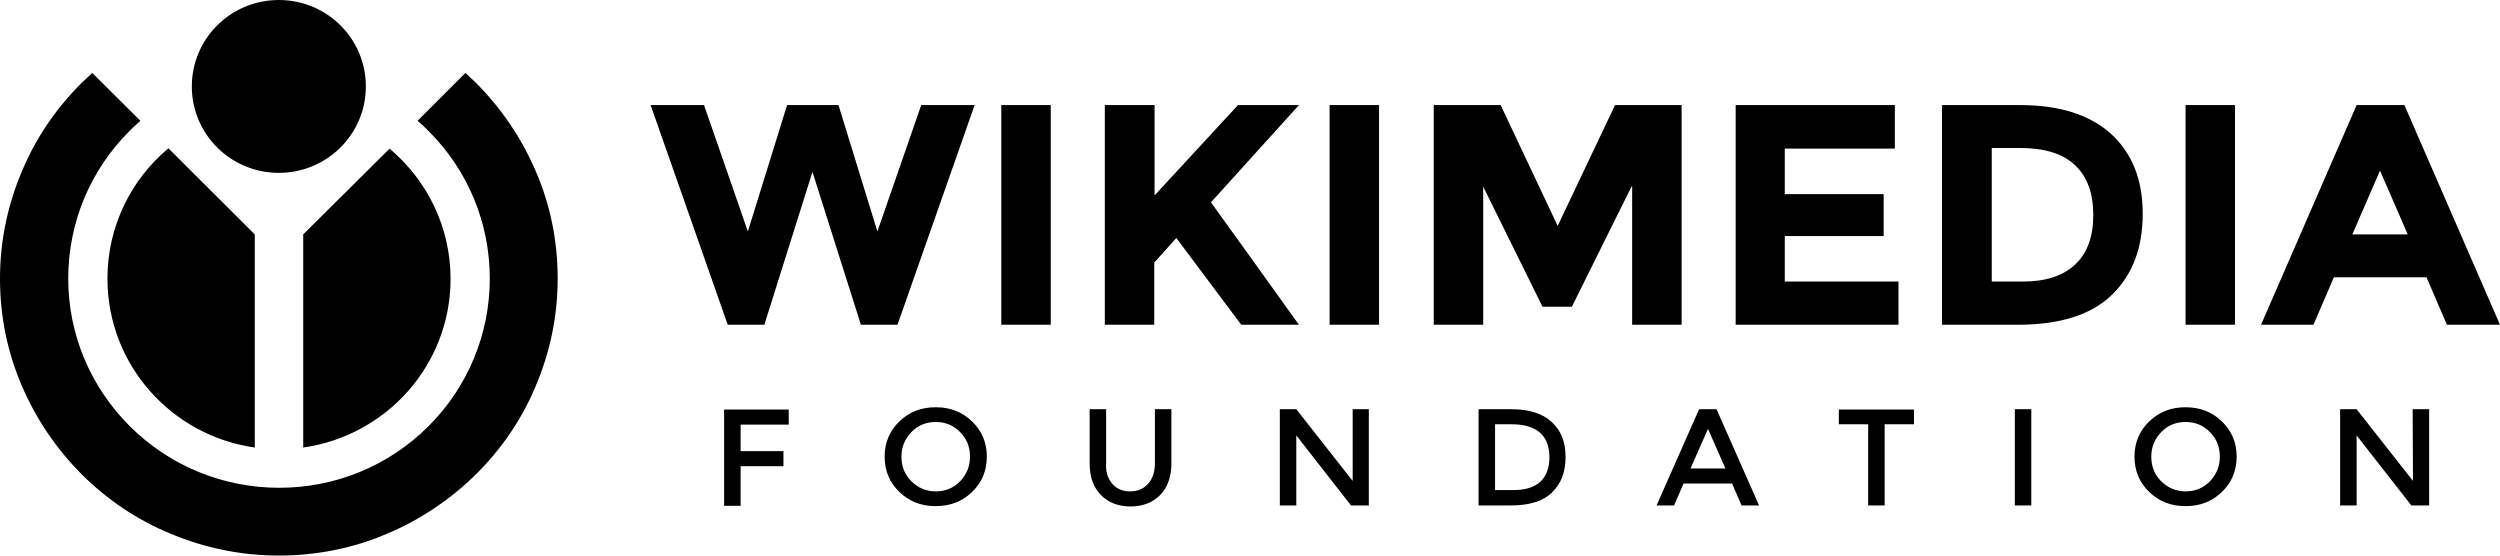
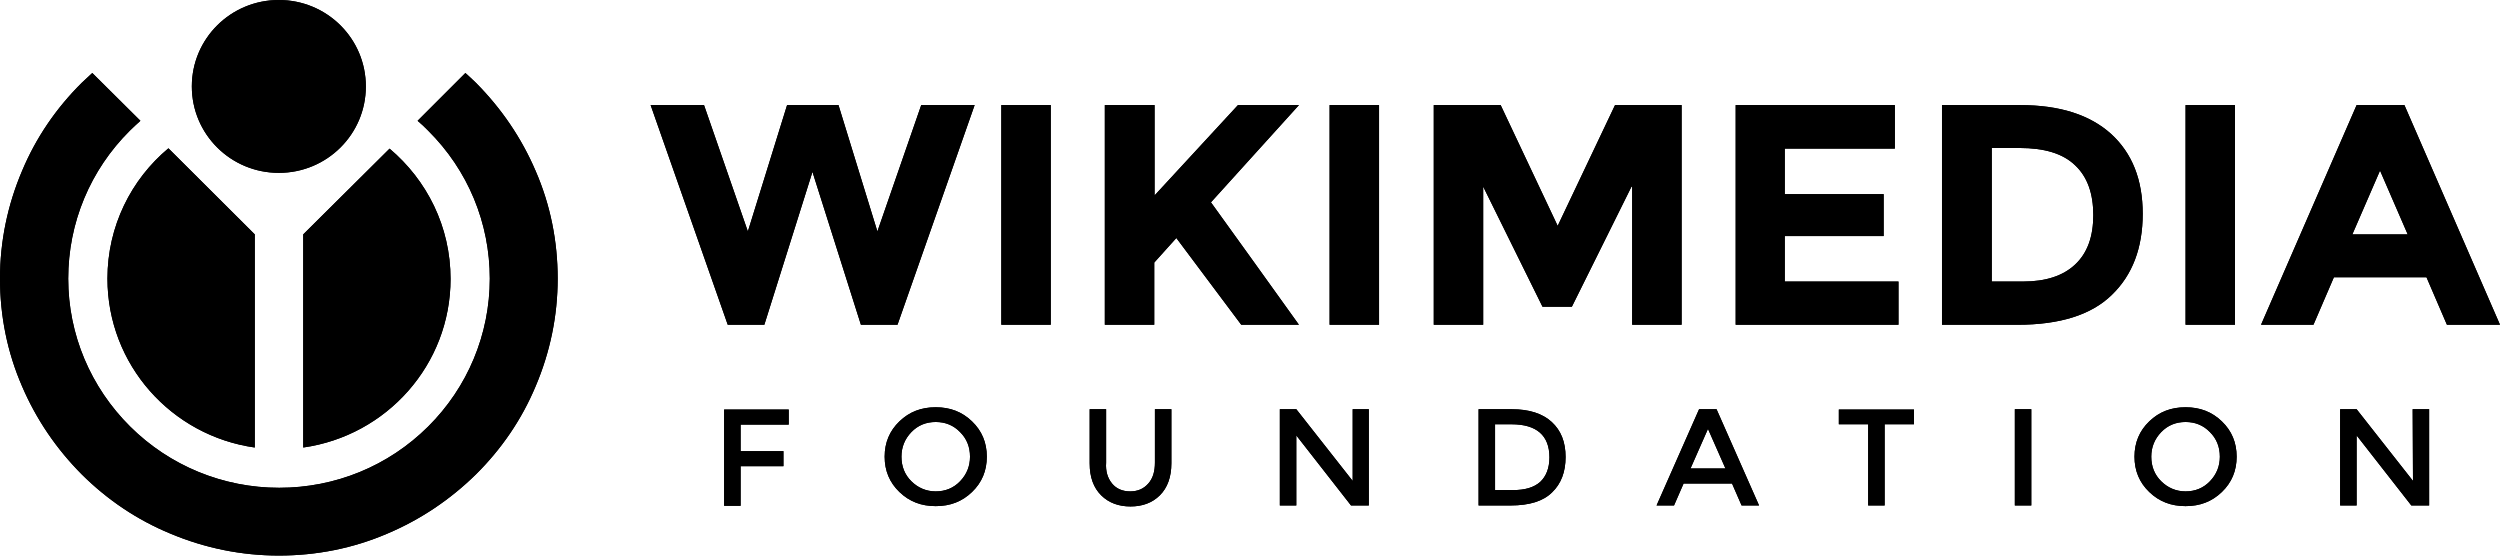
<svg xmlns="http://www.w3.org/2000/svg" xmlns:xlink="http://www.w3.org/1999/xlink" width="279" height="62" viewBox="0 0 279 62" version="1.1">
  <g transform="translate(1992 17360)">
    <g id="Horizontal Logo">
      <g id="Horizontal Logo">
        <use xlink:href="#path0_fillfull" transform="translate(-1992 -17360)" />
      </g>
    </g>
  </g>
-   <defs>
-     <path id="path0_fillfull" d="M 83.461 25.83L 87.838 11.728L 93.576 11.728L 97.917 25.83L 102.809 11.728L 108.768 11.728L 100.16 36.243L 96.078 36.243L 90.67 19.181L 85.3 36.243L 81.217 36.243L 72.61 11.728L 78.569 11.728L 83.461 25.83ZM 111.747 11.728L 117.265 11.728L 117.265 36.243L 111.747 36.243L 111.747 11.728ZM 123.334 11.728L 128.851 11.728L 128.851 21.811L 138.157 11.728L 144.962 11.728L 135.141 22.579C 135.987 23.748 137.569 25.94 139.849 29.118C 142.13 32.297 143.822 34.672 144.962 36.243L 138.525 36.243L 131.279 26.561L 128.815 29.301L 128.815 36.243L 123.297 36.243L 123.297 11.728L 123.334 11.728ZM 148.383 11.728L 153.901 11.728L 153.901 36.243L 148.383 36.243L 148.383 11.728ZM 182.076 20.825L 175.419 34.233L 172.145 34.233L 165.524 20.825L 165.524 36.243L 160.007 36.243L 160.007 11.728L 167.474 11.728L 173.837 25.209L 180.237 11.728L 187.668 11.728L 187.668 36.243L 182.15 36.243L 182.15 20.825L 182.076 20.825ZM 211.466 11.728L 211.466 16.587L 199.181 16.587L 199.181 21.665L 210.216 21.665L 210.216 26.342L 199.181 26.342L 199.181 31.42L 211.871 31.42L 211.871 36.243L 193.7 36.243L 193.7 11.728L 211.466 11.728ZM 235.596 14.943C 237.95 17.098 239.127 20.058 239.127 23.857C 239.127 27.657 237.987 30.689 235.669 32.918C 233.389 35.147 229.858 36.243 225.149 36.243L 216.726 36.243L 216.726 11.728L 225.444 11.728C 229.895 11.728 233.242 12.824 235.596 14.943ZM 231.587 29.52C 232.948 28.242 233.61 26.415 233.61 24.003C 233.61 21.592 232.948 19.729 231.587 18.45C 230.226 17.135 228.166 16.514 225.37 16.514L 222.28 16.514L 222.28 31.42L 225.775 31.42C 228.276 31.42 230.226 30.799 231.587 29.52ZM 243.909 11.728L 249.426 11.728L 249.426 36.243L 243.909 36.243L 243.909 11.728ZM 273.078 36.243L 270.797 30.945L 260.461 30.945L 258.181 36.243L 252.332 36.243L 262.999 11.728L 268.333 11.728L 279 36.243L 273.078 36.243ZM 265.611 19.035L 262.521 26.159L 268.701 26.159L 265.611 19.035ZM 82.652 47.386L 82.652 50.345L 87.433 50.345L 87.433 52.026L 82.652 52.026L 82.652 56.447L 80.812 56.447L 80.812 45.705L 88.022 45.705L 88.022 47.386L 82.652 47.386ZM 108.473 54.912C 107.37 55.972 106.046 56.483 104.427 56.483C 102.809 56.483 101.485 55.972 100.381 54.912C 99.278 53.853 98.726 52.537 98.726 50.966C 98.726 49.395 99.278 48.08 100.381 47.021C 101.485 45.961 102.809 45.45 104.427 45.45C 106.046 45.45 107.37 45.961 108.473 47.021C 109.577 48.08 110.129 49.395 110.129 50.966C 110.129 52.537 109.577 53.853 108.473 54.912ZM 107.149 48.226C 106.414 47.459 105.494 47.094 104.427 47.094C 103.361 47.094 102.441 47.459 101.705 48.226C 100.97 48.993 100.602 49.907 100.602 50.966C 100.602 52.062 100.97 52.976 101.705 53.706C 102.441 54.437 103.361 54.839 104.427 54.839C 105.494 54.839 106.414 54.474 107.149 53.706C 107.885 52.939 108.253 52.026 108.253 50.966C 108.253 49.87 107.885 48.957 107.149 48.226ZM 124.106 53.962C 124.584 54.547 125.283 54.839 126.129 54.839C 126.975 54.839 127.637 54.547 128.152 53.962C 128.667 53.378 128.888 52.611 128.888 51.624L 128.888 45.669L 130.727 45.669L 130.727 51.697C 130.727 53.232 130.286 54.437 129.44 55.278C 128.594 56.118 127.49 56.52 126.166 56.52C 124.842 56.52 123.738 56.118 122.892 55.278C 122.046 54.437 121.605 53.268 121.605 51.697L 121.605 45.669L 123.444 45.669L 123.444 51.624C 123.371 52.611 123.628 53.378 124.106 53.962ZM 150.921 45.669L 152.76 45.669L 152.76 56.41L 150.774 56.41L 144.668 48.592L 144.668 56.41L 142.829 56.41L 142.829 45.669L 144.668 45.669L 150.958 53.67L 150.958 45.669L 150.921 45.669ZM 173.175 47.094C 174.205 48.044 174.72 49.322 174.72 51.003C 174.72 52.684 174.205 53.999 173.212 54.949C 172.219 55.935 170.674 56.41 168.577 56.41L 165.009 56.41L 165.009 45.669L 168.724 45.669C 170.637 45.669 172.145 46.144 173.175 47.094ZM 172.917 51.039C 172.917 48.592 171.483 47.349 168.687 47.349L 166.848 47.349L 166.848 54.693L 168.871 54.693C 170.196 54.693 171.189 54.401 171.888 53.78C 172.55 53.158 172.917 52.245 172.917 51.039ZM 187.888 53.962L 186.821 56.41L 184.872 56.41L 189.617 45.669L 191.567 45.669L 196.312 56.41L 194.362 56.41L 193.295 53.962L 187.888 53.962ZM 192.56 52.282L 190.61 47.861L 188.661 52.282L 192.56 52.282ZM 210.326 47.349L 210.326 56.41L 208.487 56.41L 208.487 47.349L 205.213 47.349L 205.213 45.705L 213.6 45.705L 213.6 47.349L 210.326 47.349ZM 224.855 45.669L 226.694 45.669L 226.694 56.41L 224.855 56.41L 224.855 45.669ZM 247.955 54.912C 246.852 55.972 245.527 56.483 243.909 56.483C 242.29 56.483 240.966 55.972 239.863 54.912C 238.759 53.853 238.208 52.537 238.208 50.966C 238.208 49.395 238.759 48.08 239.863 47.021C 240.966 45.961 242.29 45.45 243.909 45.45C 245.527 45.45 246.852 45.961 247.955 47.021C 249.059 48.08 249.61 49.395 249.61 50.966C 249.61 52.537 249.059 53.853 247.955 54.912ZM 246.631 48.226C 245.895 47.459 244.976 47.094 243.909 47.094C 242.842 47.094 241.923 47.459 241.187 48.226C 240.451 48.993 240.083 49.907 240.083 50.966C 240.083 52.062 240.451 52.976 241.187 53.706C 241.923 54.437 242.842 54.839 243.909 54.839C 244.976 54.839 245.895 54.474 246.631 53.706C 247.367 52.939 247.734 52.026 247.734 50.966C 247.734 49.87 247.367 48.957 246.631 48.226ZM 269.252 45.669L 271.092 45.669L 271.092 56.41L 269.105 56.41L 262.999 48.592L 262.999 56.41L 261.16 56.41L 261.16 45.669L 262.999 45.669L 269.289 53.67L 269.252 45.669ZM 33.84 49.943C 43.147 48.628 50.282 40.7 50.282 31.128C 50.282 25.282 47.634 20.094 43.478 16.587L 33.84 26.159L 33.84 49.943ZM 28.433 49.943L 28.433 26.159L 18.796 16.55C 14.64 20.021 11.991 25.246 11.991 31.091C 11.991 40.7 19.127 48.628 28.433 49.943ZM 47.781 14.578C 52.232 18.998 54.66 24.88 54.66 31.091C 54.66 37.302 52.195 43.221 47.781 47.605C 43.331 52.026 37.408 54.437 31.155 54.437C 24.902 54.437 18.943 51.989 14.529 47.605C 10.115 43.221 7.614 37.339 7.614 31.091C 7.614 24.844 10.079 18.962 14.493 14.578C 14.86 14.212 15.265 13.847 15.67 13.481L 10.299 8.147C 9.895 8.513 9.527 8.878 9.122 9.243C 6.253 12.093 4.009 15.381 2.464 19.071C 0.846 22.871 0 26.926 0 31.091C 0 35.256 0.809 39.312 2.464 43.111C 4.046 46.801 6.29 50.09 9.122 52.939C 11.991 55.789 15.302 58.018 19.017 59.552C 22.842 61.16 26.925 62 31.119 62C 35.312 62 39.395 61.196 43.22 59.552C 46.935 57.981 50.246 55.752 53.115 52.939C 55.984 50.09 58.228 46.801 59.773 43.111C 61.391 39.312 62.237 35.256 62.237 31.091C 62.237 26.926 61.428 22.871 59.773 19.071C 58.191 15.381 55.947 12.093 53.115 9.243C 52.747 8.878 52.342 8.513 51.938 8.147L 46.604 13.481C 47.009 13.81 47.377 14.176 47.781 14.578ZM 31.119 0C 36.489 0 40.829 4.311 40.829 9.645C 40.829 14.979 36.489 19.291 31.119 19.291C 25.748 19.291 21.408 14.979 21.408 9.645C 21.408 4.311 25.748 0 31.119 0Z" />
-   </defs>
+   <path id="path0_fillfull" d="M 83.461 25.83L 87.838 11.728L 93.576 11.728L 97.917 25.83L 102.809 11.728L 108.768 11.728L 100.16 36.243L 96.078 36.243L 90.67 19.181L 85.3 36.243L 81.217 36.243L 72.61 11.728L 78.569 11.728L 83.461 25.83ZM 111.747 11.728L 117.265 11.728L 117.265 36.243L 111.747 36.243L 111.747 11.728ZM 123.334 11.728L 128.851 11.728L 128.851 21.811L 138.157 11.728L 144.962 11.728L 135.141 22.579C 135.987 23.748 137.569 25.94 139.849 29.118C 142.13 32.297 143.822 34.672 144.962 36.243L 138.525 36.243L 131.279 26.561L 128.815 29.301L 128.815 36.243L 123.297 36.243L 123.297 11.728L 123.334 11.728ZM 148.383 11.728L 153.901 11.728L 153.901 36.243L 148.383 36.243L 148.383 11.728ZM 182.076 20.825L 175.419 34.233L 172.145 34.233L 165.524 20.825L 165.524 36.243L 160.007 36.243L 160.007 11.728L 167.474 11.728L 173.837 25.209L 180.237 11.728L 187.668 11.728L 187.668 36.243L 182.15 36.243L 182.15 20.825L 182.076 20.825ZM 211.466 11.728L 211.466 16.587L 199.181 16.587L 199.181 21.665L 210.216 21.665L 210.216 26.342L 199.181 26.342L 199.181 31.42L 211.871 31.42L 211.871 36.243L 193.7 36.243L 193.7 11.728L 211.466 11.728ZM 235.596 14.943C 237.95 17.098 239.127 20.058 239.127 23.857C 239.127 27.657 237.987 30.689 235.669 32.918C 233.389 35.147 229.858 36.243 225.149 36.243L 216.726 36.243L 216.726 11.728L 225.444 11.728C 229.895 11.728 233.242 12.824 235.596 14.943ZM 231.587 29.52C 232.948 28.242 233.61 26.415 233.61 24.003C 233.61 21.592 232.948 19.729 231.587 18.45C 230.226 17.135 228.166 16.514 225.37 16.514L 222.28 16.514L 222.28 31.42L 225.775 31.42C 228.276 31.42 230.226 30.799 231.587 29.52ZM 243.909 11.728L 249.426 11.728L 249.426 36.243L 243.909 36.243L 243.909 11.728ZM 273.078 36.243L 270.797 30.945L 260.461 30.945L 258.181 36.243L 252.332 36.243L 262.999 11.728L 268.333 11.728L 279 36.243L 273.078 36.243ZM 265.611 19.035L 262.521 26.159L 268.701 26.159L 265.611 19.035ZM 82.652 47.386L 82.652 50.345L 87.433 50.345L 87.433 52.026L 82.652 52.026L 82.652 56.447L 80.812 56.447L 80.812 45.705L 88.022 45.705L 88.022 47.386L 82.652 47.386ZM 108.473 54.912C 107.37 55.972 106.046 56.483 104.427 56.483C 102.809 56.483 101.485 55.972 100.381 54.912C 99.278 53.853 98.726 52.537 98.726 50.966C 98.726 49.395 99.278 48.08 100.381 47.021C 101.485 45.961 102.809 45.45 104.427 45.45C 106.046 45.45 107.37 45.961 108.473 47.021C 109.577 48.08 110.129 49.395 110.129 50.966C 110.129 52.537 109.577 53.853 108.473 54.912ZM 107.149 48.226C 106.414 47.459 105.494 47.094 104.427 47.094C 103.361 47.094 102.441 47.459 101.705 48.226C 100.97 48.993 100.602 49.907 100.602 50.966C 100.602 52.062 100.97 52.976 101.705 53.706C 102.441 54.437 103.361 54.839 104.427 54.839C 105.494 54.839 106.414 54.474 107.149 53.706C 107.885 52.939 108.253 52.026 108.253 50.966C 108.253 49.87 107.885 48.957 107.149 48.226ZM 124.106 53.962C 124.584 54.547 125.283 54.839 126.129 54.839C 126.975 54.839 127.637 54.547 128.152 53.962C 128.667 53.378 128.888 52.611 128.888 51.624L 128.888 45.669L 130.727 45.669L 130.727 51.697C 130.727 53.232 130.286 54.437 129.44 55.278C 128.594 56.118 127.49 56.52 126.166 56.52C 124.842 56.52 123.738 56.118 122.892 55.278C 122.046 54.437 121.605 53.268 121.605 51.697L 121.605 45.669L 123.444 45.669L 123.444 51.624C 123.371 52.611 123.628 53.378 124.106 53.962ZM 150.921 45.669L 152.76 45.669L 152.76 56.41L 150.774 56.41L 144.668 48.592L 144.668 56.41L 142.829 56.41L 142.829 45.669L 144.668 45.669L 150.958 53.67L 150.958 45.669L 150.921 45.669ZM 173.175 47.094C 174.205 48.044 174.72 49.322 174.72 51.003C 174.72 52.684 174.205 53.999 173.212 54.949C 172.219 55.935 170.674 56.41 168.577 56.41L 165.009 56.41L 165.009 45.669L 168.724 45.669C 170.637 45.669 172.145 46.144 173.175 47.094ZM 172.917 51.039C 172.917 48.592 171.483 47.349 168.687 47.349L 166.848 47.349L 166.848 54.693L 168.871 54.693C 170.196 54.693 171.189 54.401 171.888 53.78C 172.55 53.158 172.917 52.245 172.917 51.039ZM 187.888 53.962L 186.821 56.41L 184.872 56.41L 189.617 45.669L 191.567 45.669L 196.312 56.41L 194.362 56.41L 193.295 53.962L 187.888 53.962ZM 192.56 52.282L 190.61 47.861L 188.661 52.282L 192.56 52.282ZM 210.326 47.349L 210.326 56.41L 208.487 56.41L 208.487 47.349L 205.213 47.349L 205.213 45.705L 213.6 45.705L 213.6 47.349L 210.326 47.349ZM 224.855 45.669L 226.694 45.669L 226.694 56.41L 224.855 56.41L 224.855 45.669ZM 247.955 54.912C 246.852 55.972 245.527 56.483 243.909 56.483C 242.29 56.483 240.966 55.972 239.863 54.912C 238.759 53.853 238.208 52.537 238.208 50.966C 238.208 49.395 238.759 48.08 239.863 47.021C 240.966 45.961 242.29 45.45 243.909 45.45C 245.527 45.45 246.852 45.961 247.955 47.021C 249.059 48.08 249.61 49.395 249.61 50.966C 249.61 52.537 249.059 53.853 247.955 54.912ZM 246.631 48.226C 245.895 47.459 244.976 47.094 243.909 47.094C 242.842 47.094 241.923 47.459 241.187 48.226C 240.451 48.993 240.083 49.907 240.083 50.966C 240.083 52.062 240.451 52.976 241.187 53.706C 241.923 54.437 242.842 54.839 243.909 54.839C 244.976 54.839 245.895 54.474 246.631 53.706C 247.367 52.939 247.734 52.026 247.734 50.966C 247.734 49.87 247.367 48.957 246.631 48.226ZM 269.252 45.669L 271.092 45.669L 271.092 56.41L 269.105 56.41L 262.999 48.592L 262.999 56.41L 261.16 56.41L 261.16 45.669L 262.999 45.669L 269.289 53.67L 269.252 45.669ZM 33.84 49.943C 43.147 48.628 50.282 40.7 50.282 31.128C 50.282 25.282 47.634 20.094 43.478 16.587L 33.84 26.159L 33.84 49.943ZM 28.433 49.943L 28.433 26.159L 18.796 16.55C 14.64 20.021 11.991 25.246 11.991 31.091C 11.991 40.7 19.127 48.628 28.433 49.943ZM 47.781 14.578C 52.232 18.998 54.66 24.88 54.66 31.091C 54.66 37.302 52.195 43.221 47.781 47.605C 43.331 52.026 37.408 54.437 31.155 54.437C 24.902 54.437 18.943 51.989 14.529 47.605C 10.115 43.221 7.614 37.339 7.614 31.091C 7.614 24.844 10.079 18.962 14.493 14.578C 14.86 14.212 15.265 13.847 15.67 13.481L 10.299 8.147C 9.895 8.513 9.527 8.878 9.122 9.243C 6.253 12.093 4.009 15.381 2.464 19.071C 0.846 22.871 0 26.926 0 31.091C 0 35.256 0.809 39.312 2.464 43.111C 4.046 46.801 6.29 50.09 9.122 52.939C 11.991 55.789 15.302 58.018 19.017 59.552C 22.842 61.16 26.925 62 31.119 62C 35.312 62 39.395 61.196 43.22 59.552C 46.935 57.981 50.246 55.752 53.115 52.939C 55.984 50.09 58.228 46.801 59.773 43.111C 61.391 39.312 62.237 35.256 62.237 31.091C 62.237 26.926 61.428 22.871 59.773 19.071C 58.191 15.381 55.947 12.093 53.115 9.243C 52.747 8.878 52.342 8.513 51.938 8.147L 46.604 13.481C 47.009 13.81 47.377 14.176 47.781 14.578ZM 31.119 0C 36.489 0 40.829 4.311 40.829 9.645C 40.829 14.979 36.489 19.291 31.119 19.291C 25.748 19.291 21.408 14.979 21.408 9.645C 21.408 4.311 25.748 0 31.119 0Z" />
</svg>
